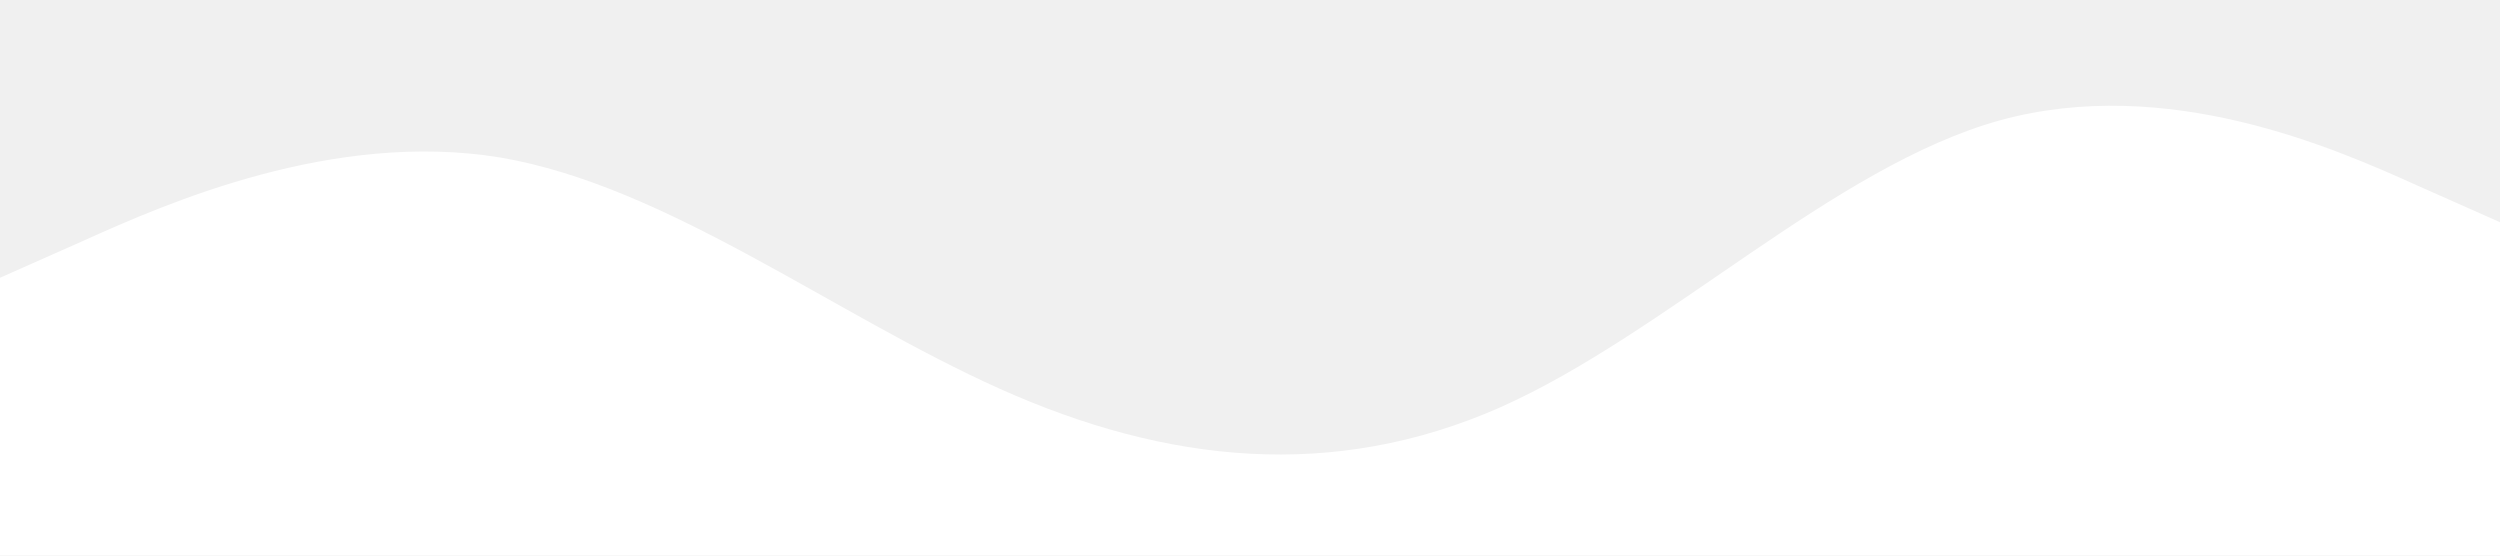
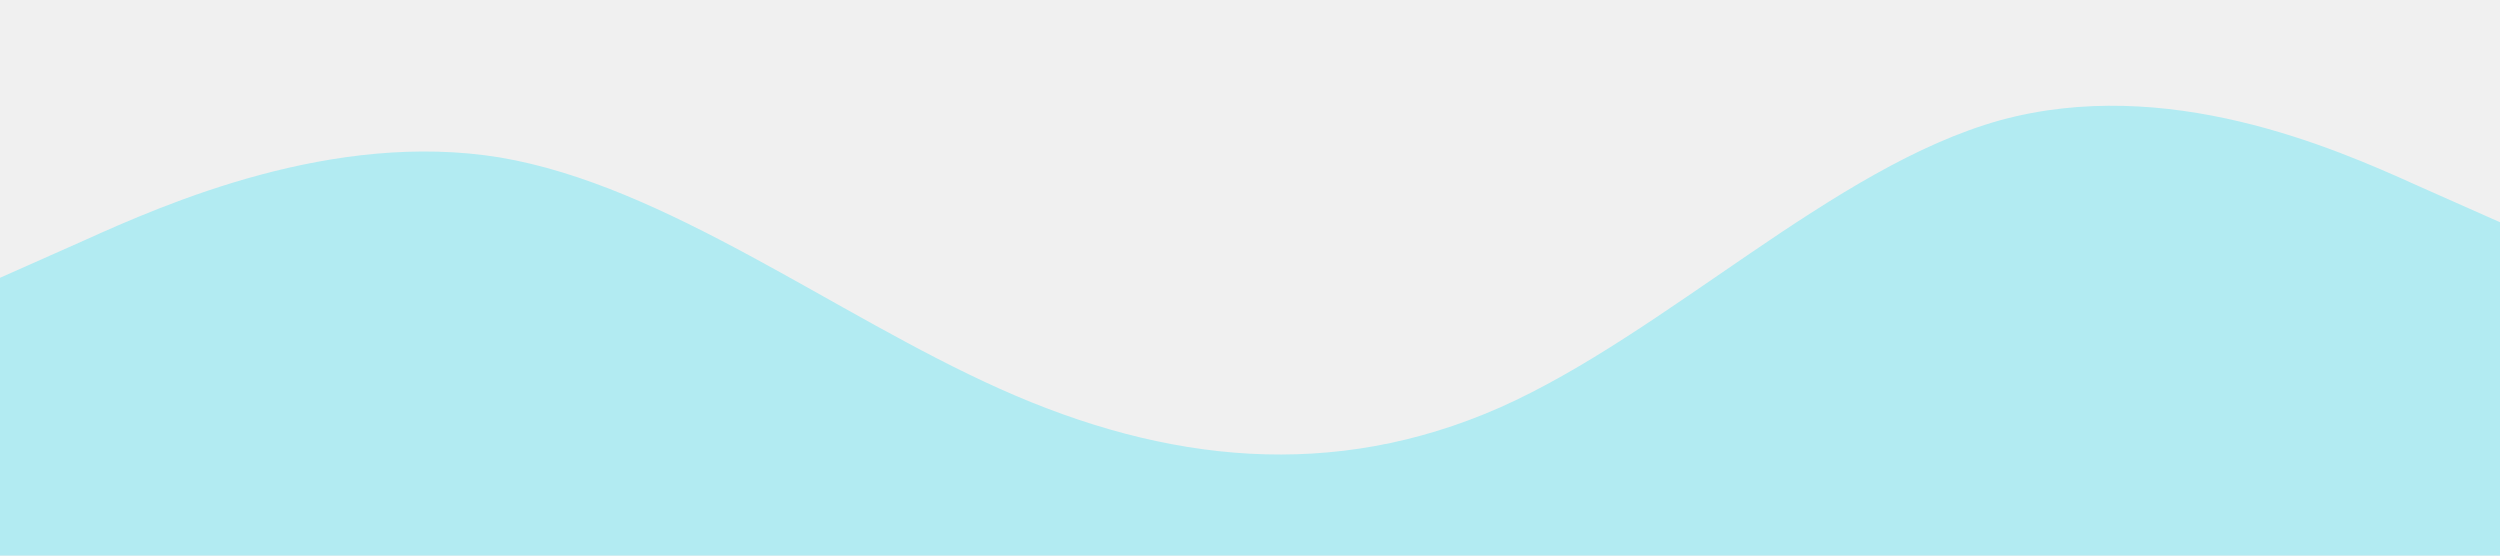
<svg xmlns="http://www.w3.org/2000/svg" viewBox="0 0 1440 320">
-   <path fill="white" fill-opacity="1" d="M0,160L48,138.7C96,117,192,75,288,90.7C384,107,480,181,576,224C672,267,768,277,864,234.7C960,192,1056,96,1152,69.3C1248,43,1344,85,1392,106.7L1440,128L1440,320L1392,320C1344,320,1248,320,1152,320C1056,320,960,320,864,320C768,320,672,320,576,320C480,320,384,320,288,320C192,320,96,320,48,320L0,320Z" />
+   <path fill="#b2ebf2" fill-opacity="1" d="M0,160L48,138.7C96,117,192,75,288,90.7C384,107,480,181,576,224C672,267,768,277,864,234.7C960,192,1056,96,1152,69.3C1248,43,1344,85,1392,106.7L1440,128L1440,320L1392,320C1344,320,1248,320,1152,320C1056,320,960,320,864,320C768,320,672,320,576,320C480,320,384,320,288,320C192,320,96,320,48,320L0,320Z" />
</svg>
